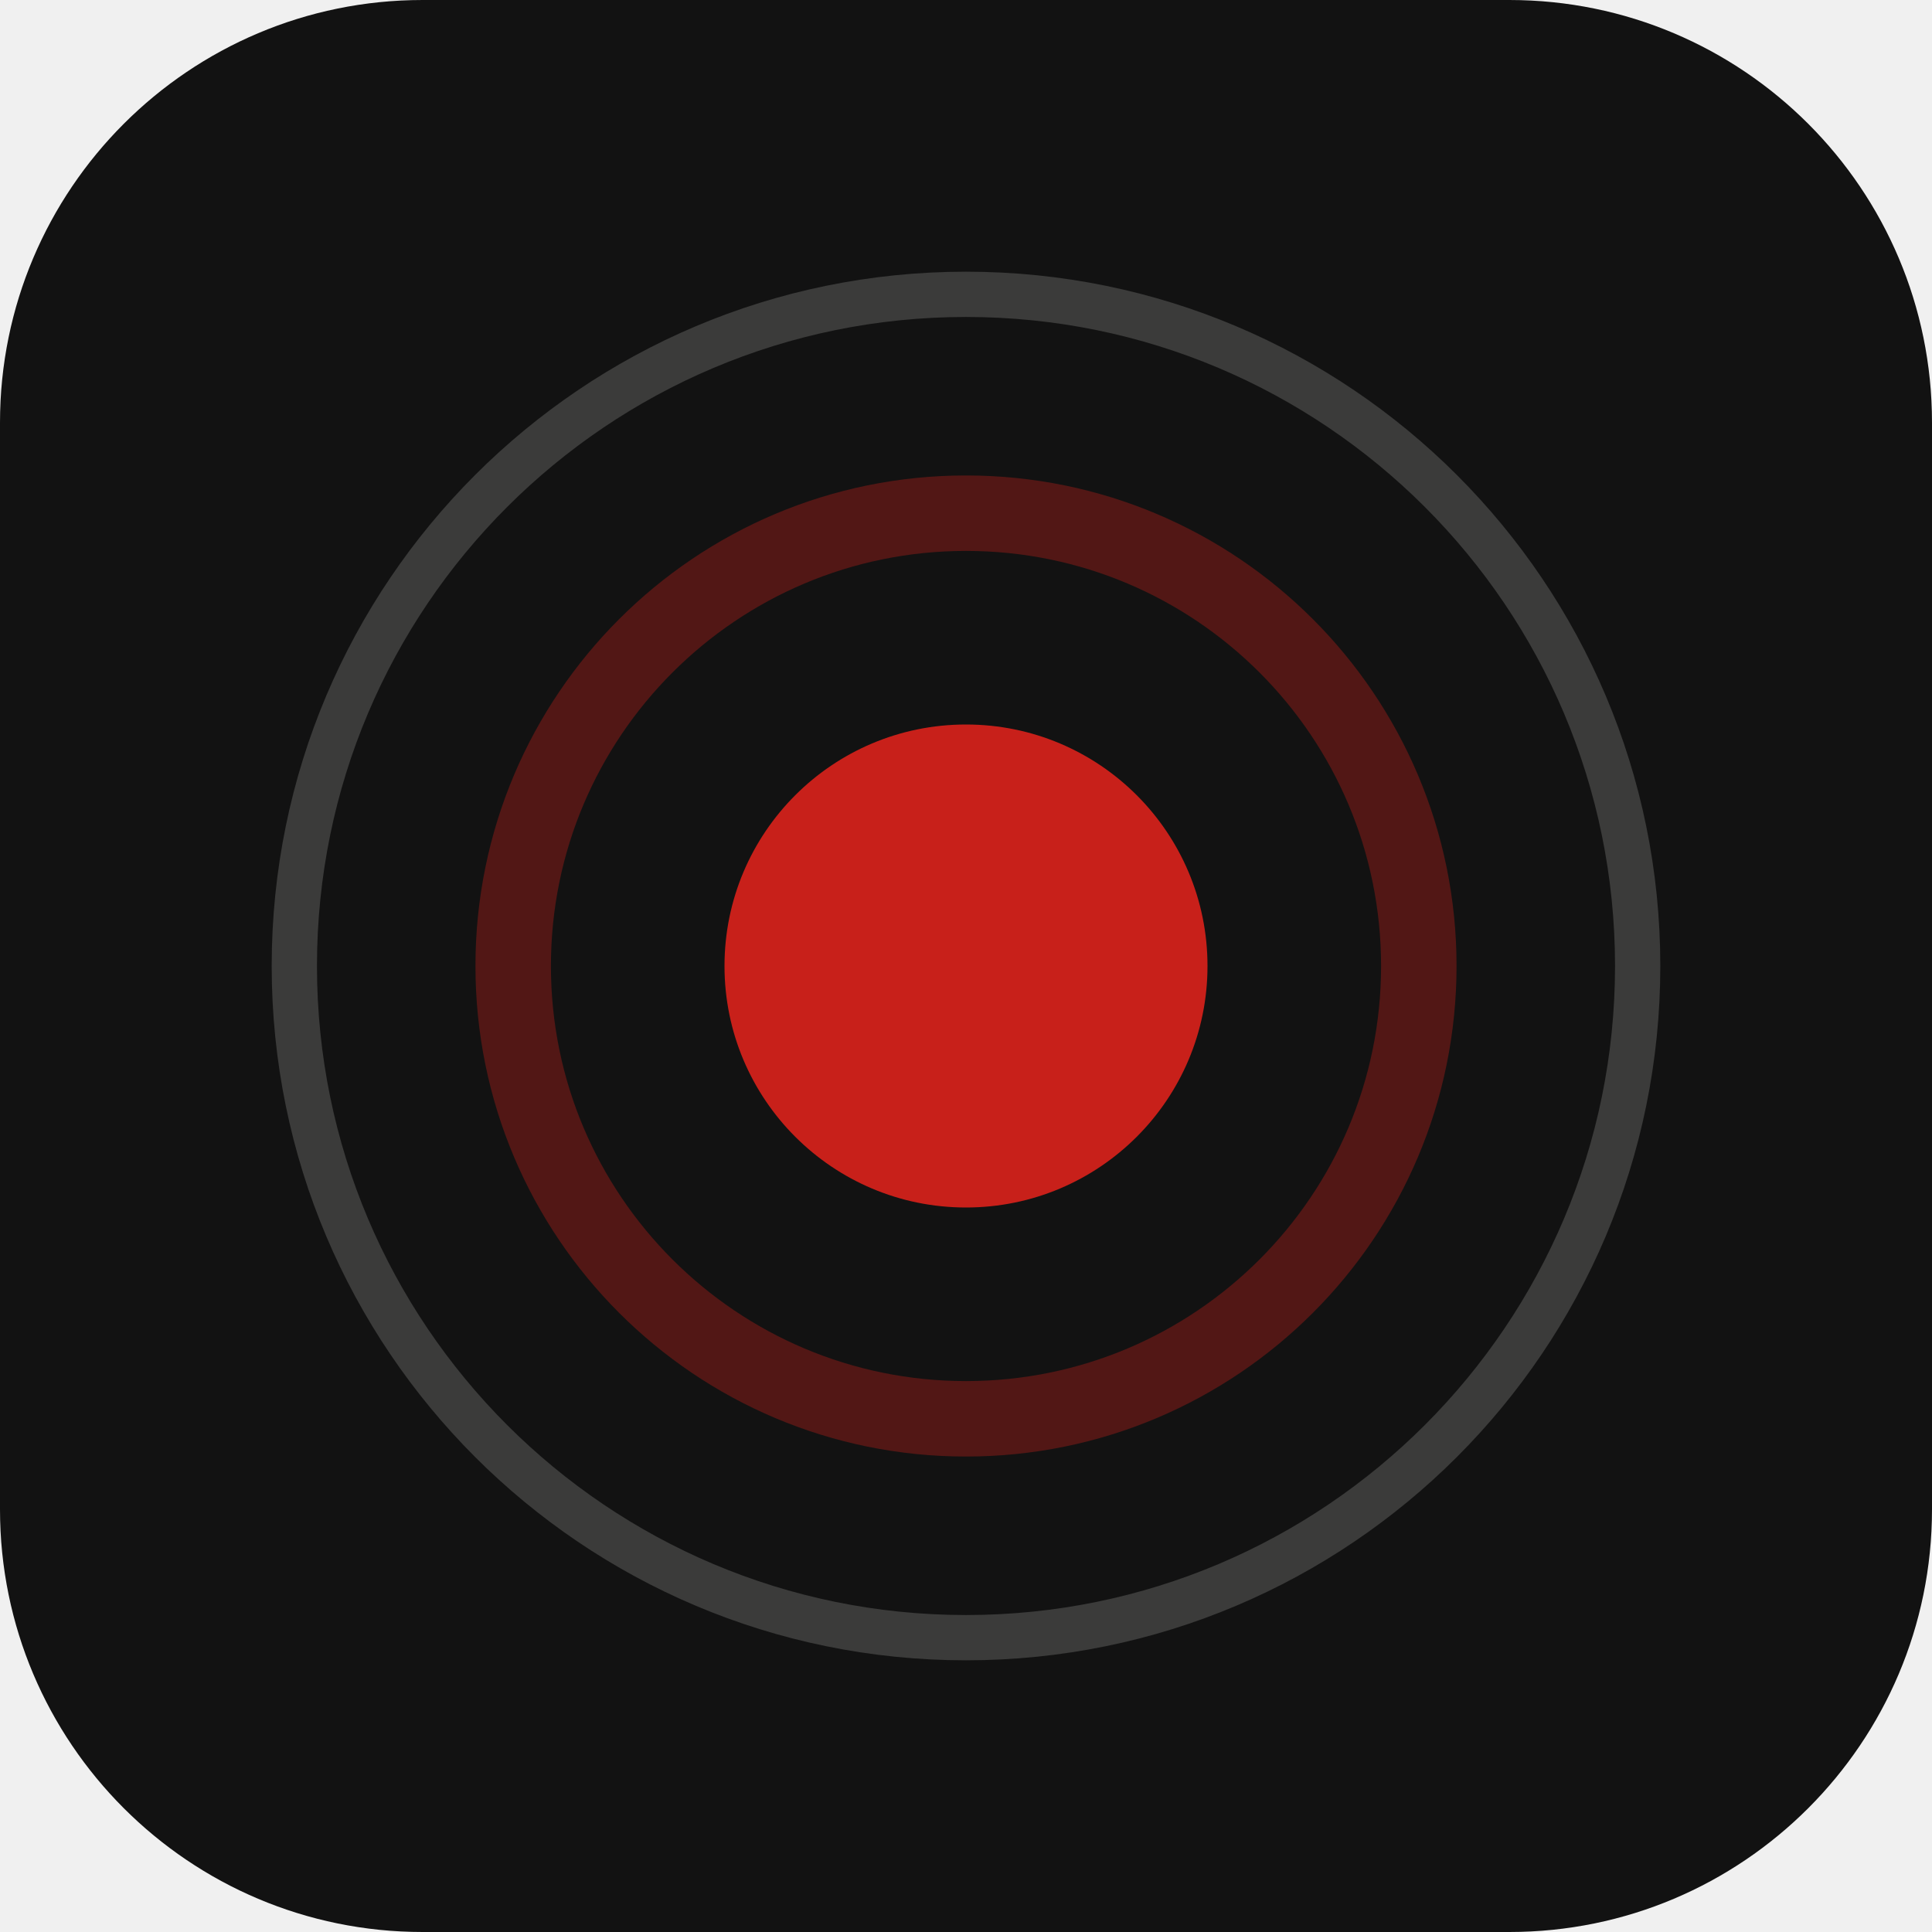
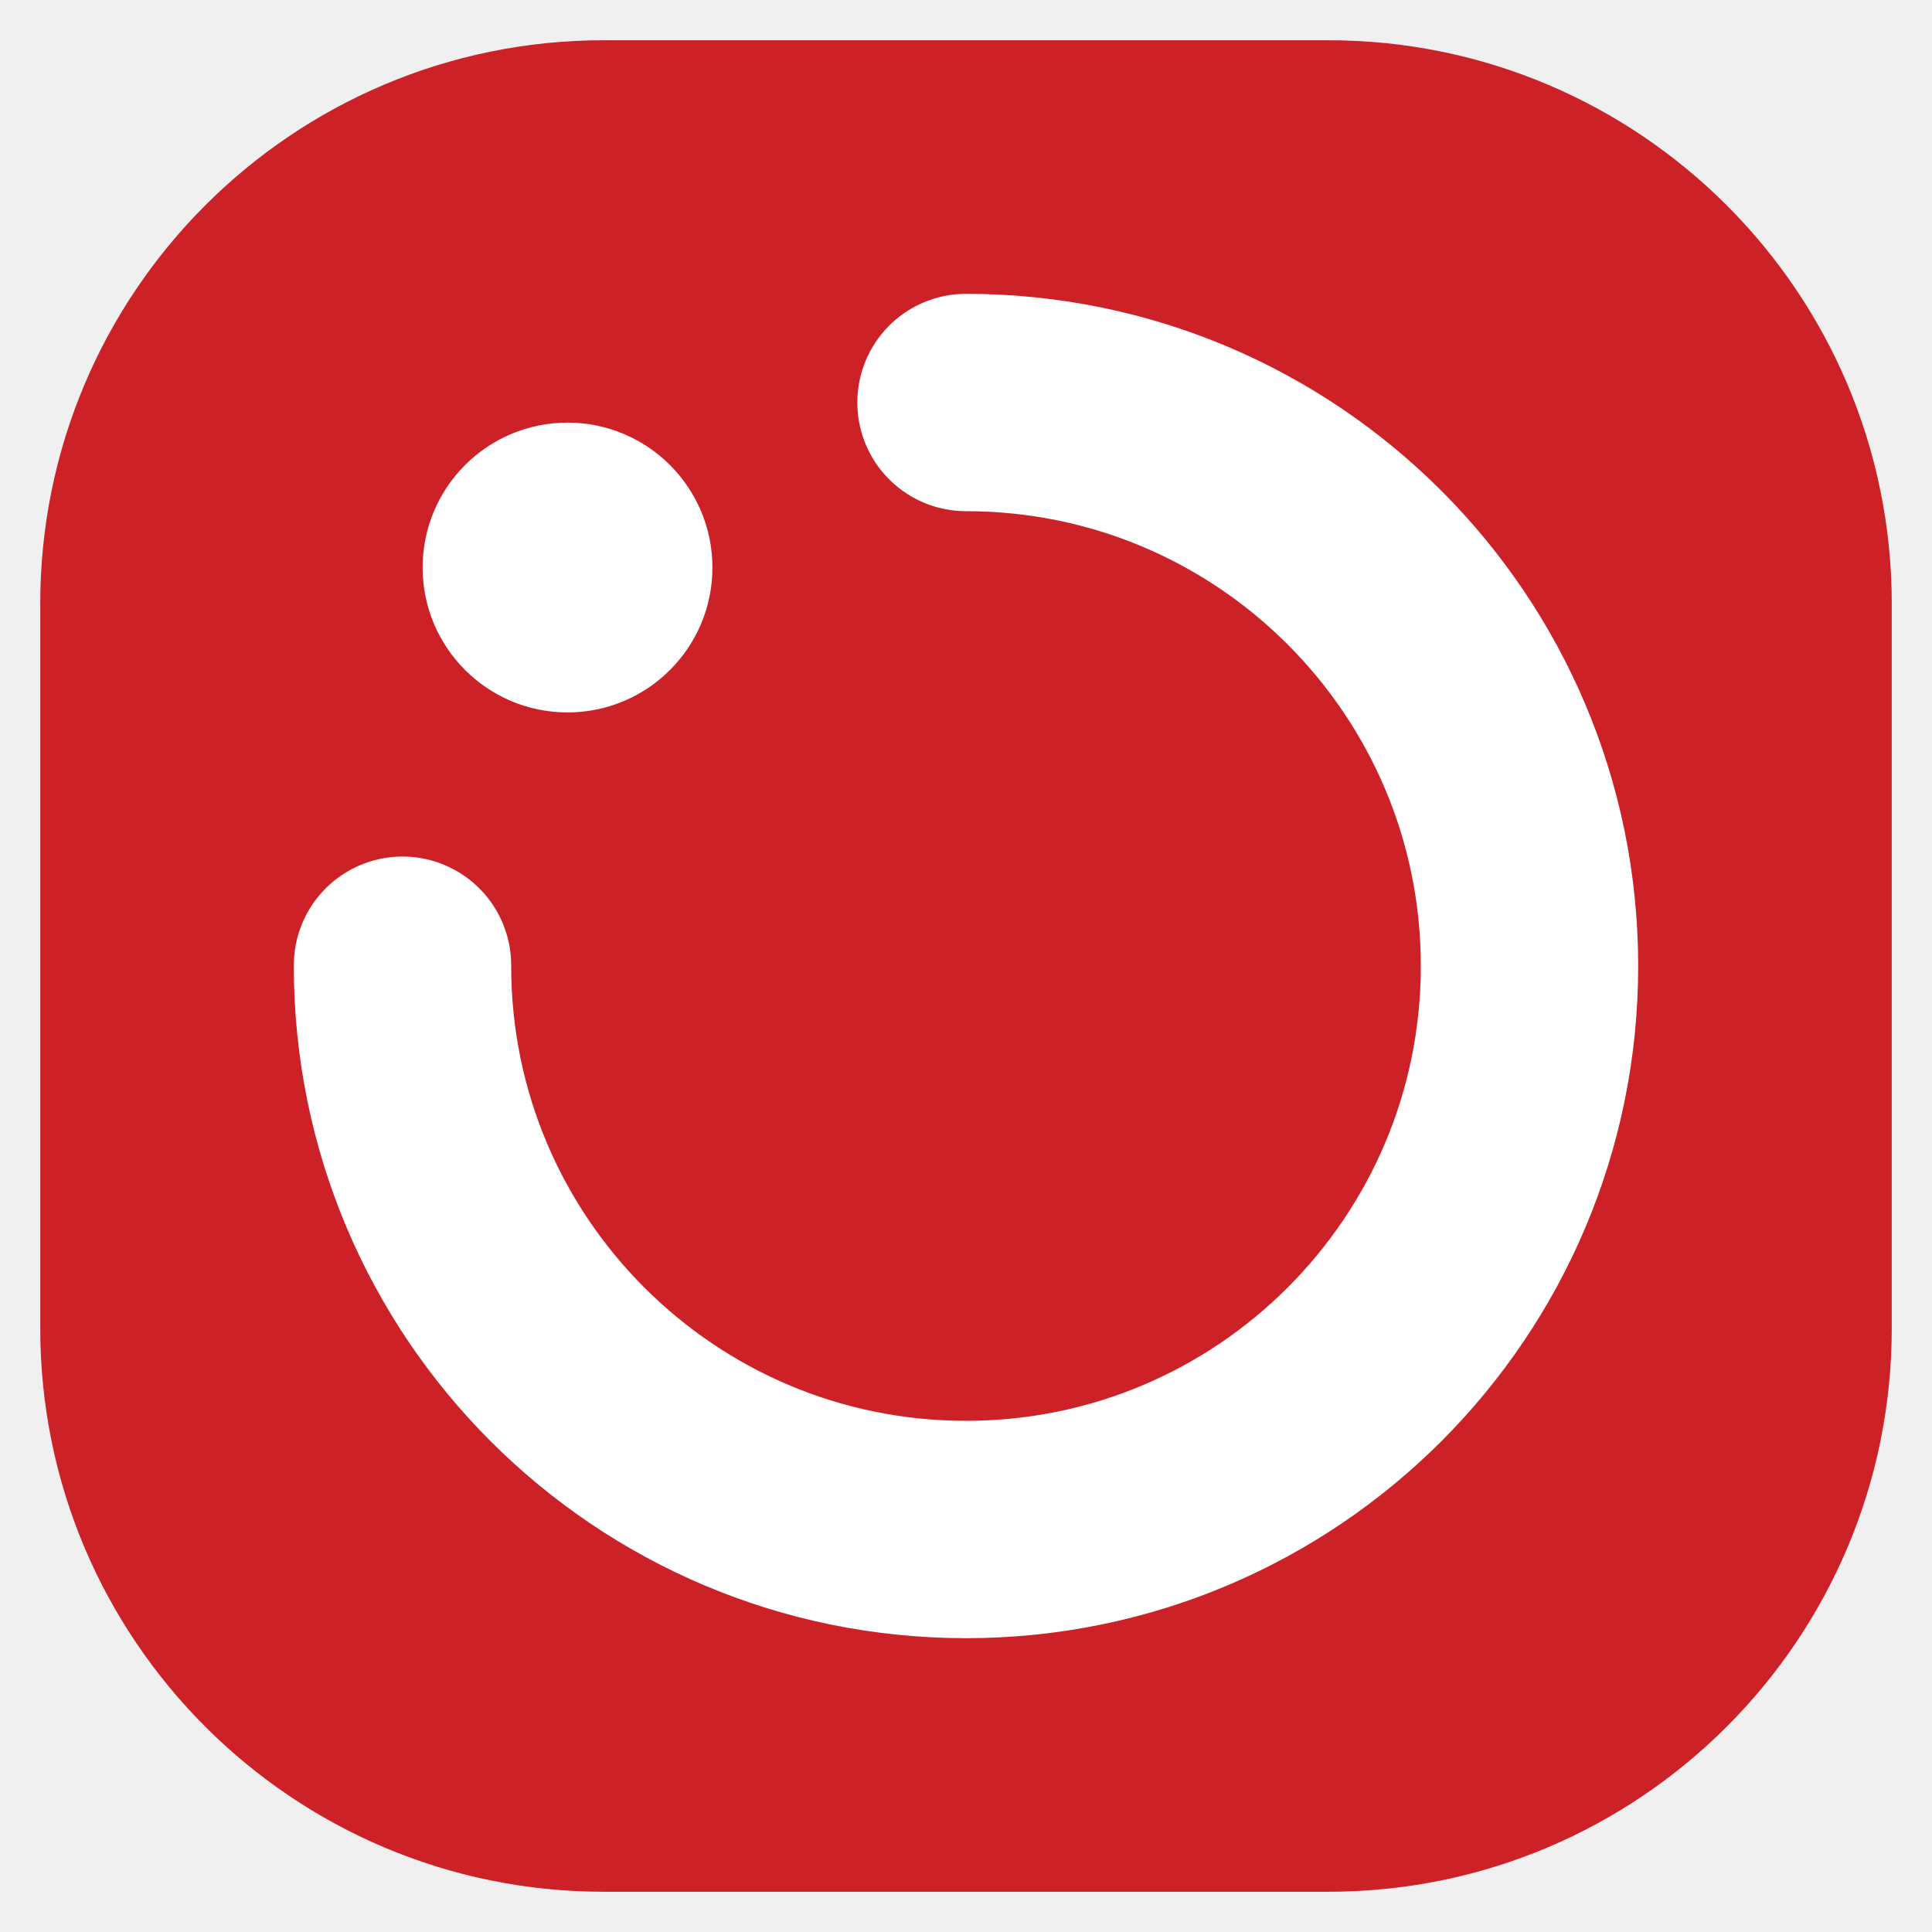
- <svg xmlns="http://www.w3.org/2000/svg" viewBox="0 0 512 512">
-   <rect width="512" height="512" rx="112" fill="#121212" />
-   <circle cx="256" cy="256" r="64" fill="#c8201a" />
-   <circle cx="256" cy="256" r="120" fill="none" stroke="#c8201a" stroke-opacity=".35" stroke-width="20" />
-   <circle cx="256" cy="256" r="178" fill="none" stroke="#f5f4ef" stroke-opacity=".18" stroke-width="12" />
+ <svg xmlns="http://www.w3.org/2000/svg" viewBox="0 0 24 24">
+   <rect x="0.5" y="0.5" width="23" height="23" rx="7" fill="#CD2128" />
+   <circle cx="12" cy="12" r="7" fill="none" stroke="#FFF" stroke-width="2.7" stroke-linecap="round" stroke-dasharray="33 11" transform="rotate(-90 12 12)" />
+   <circle cx="7.05" cy="7.05" r="1.8" fill="#FFF" />
</svg>
